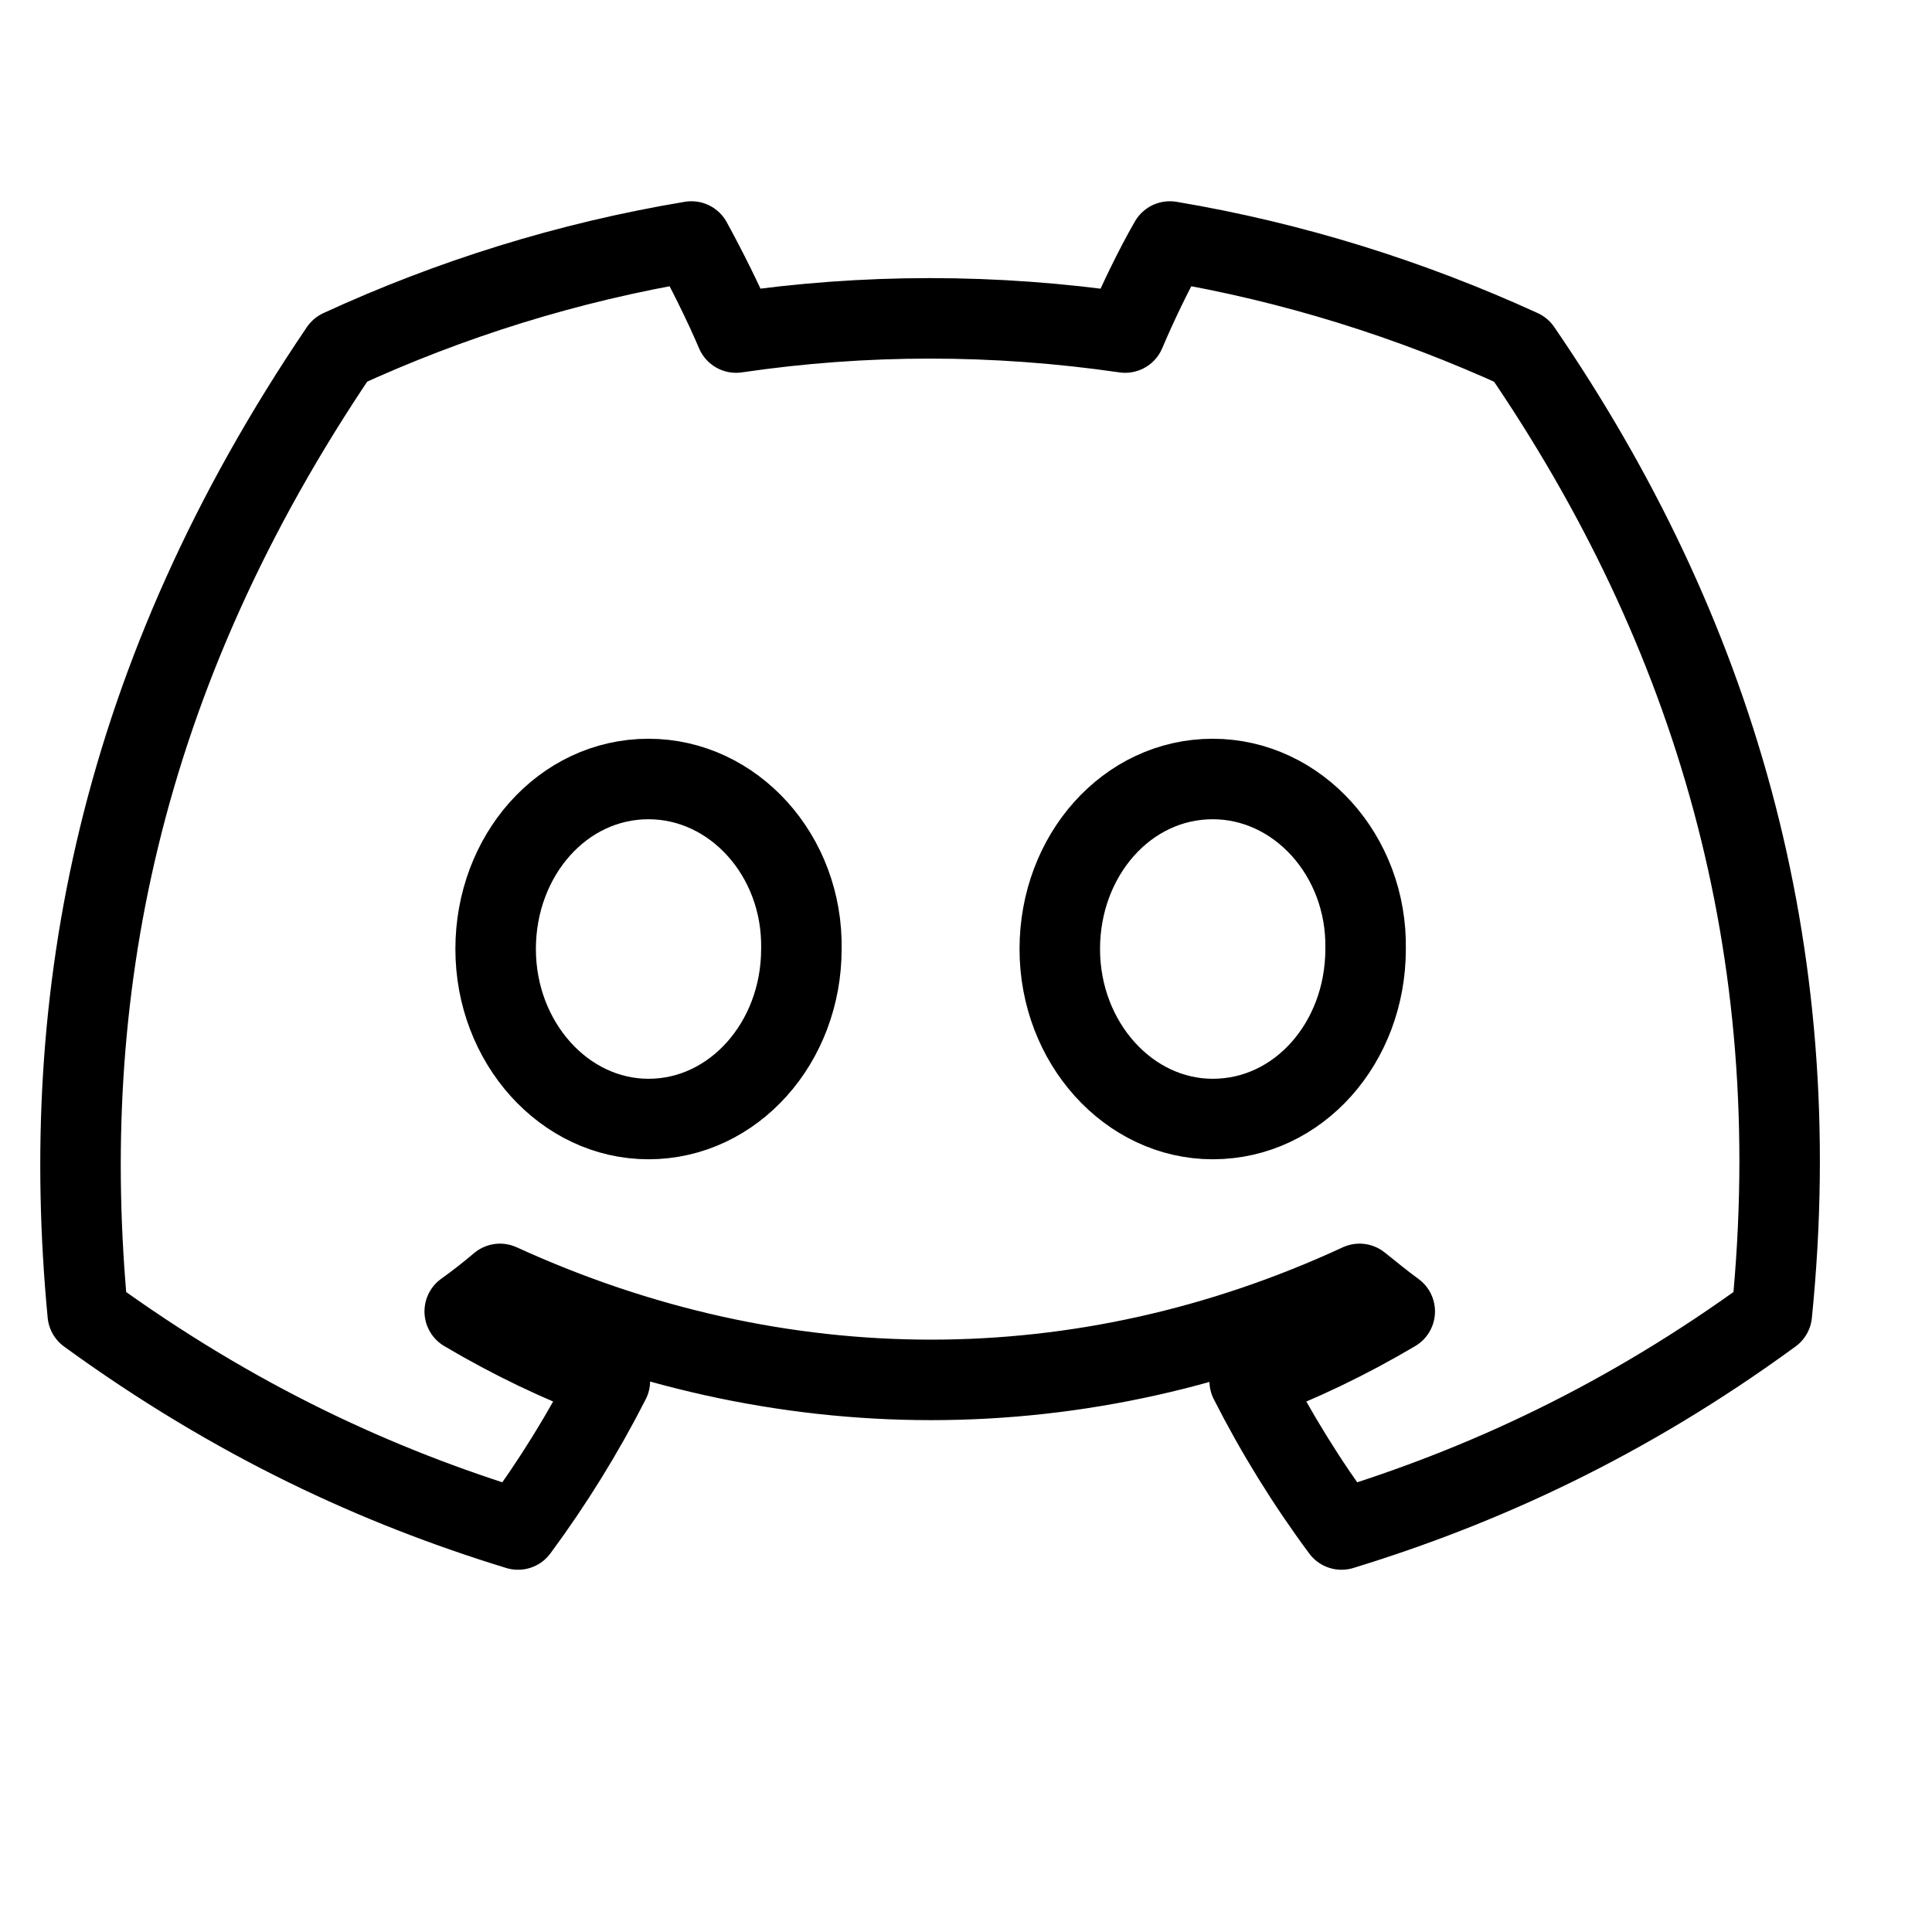
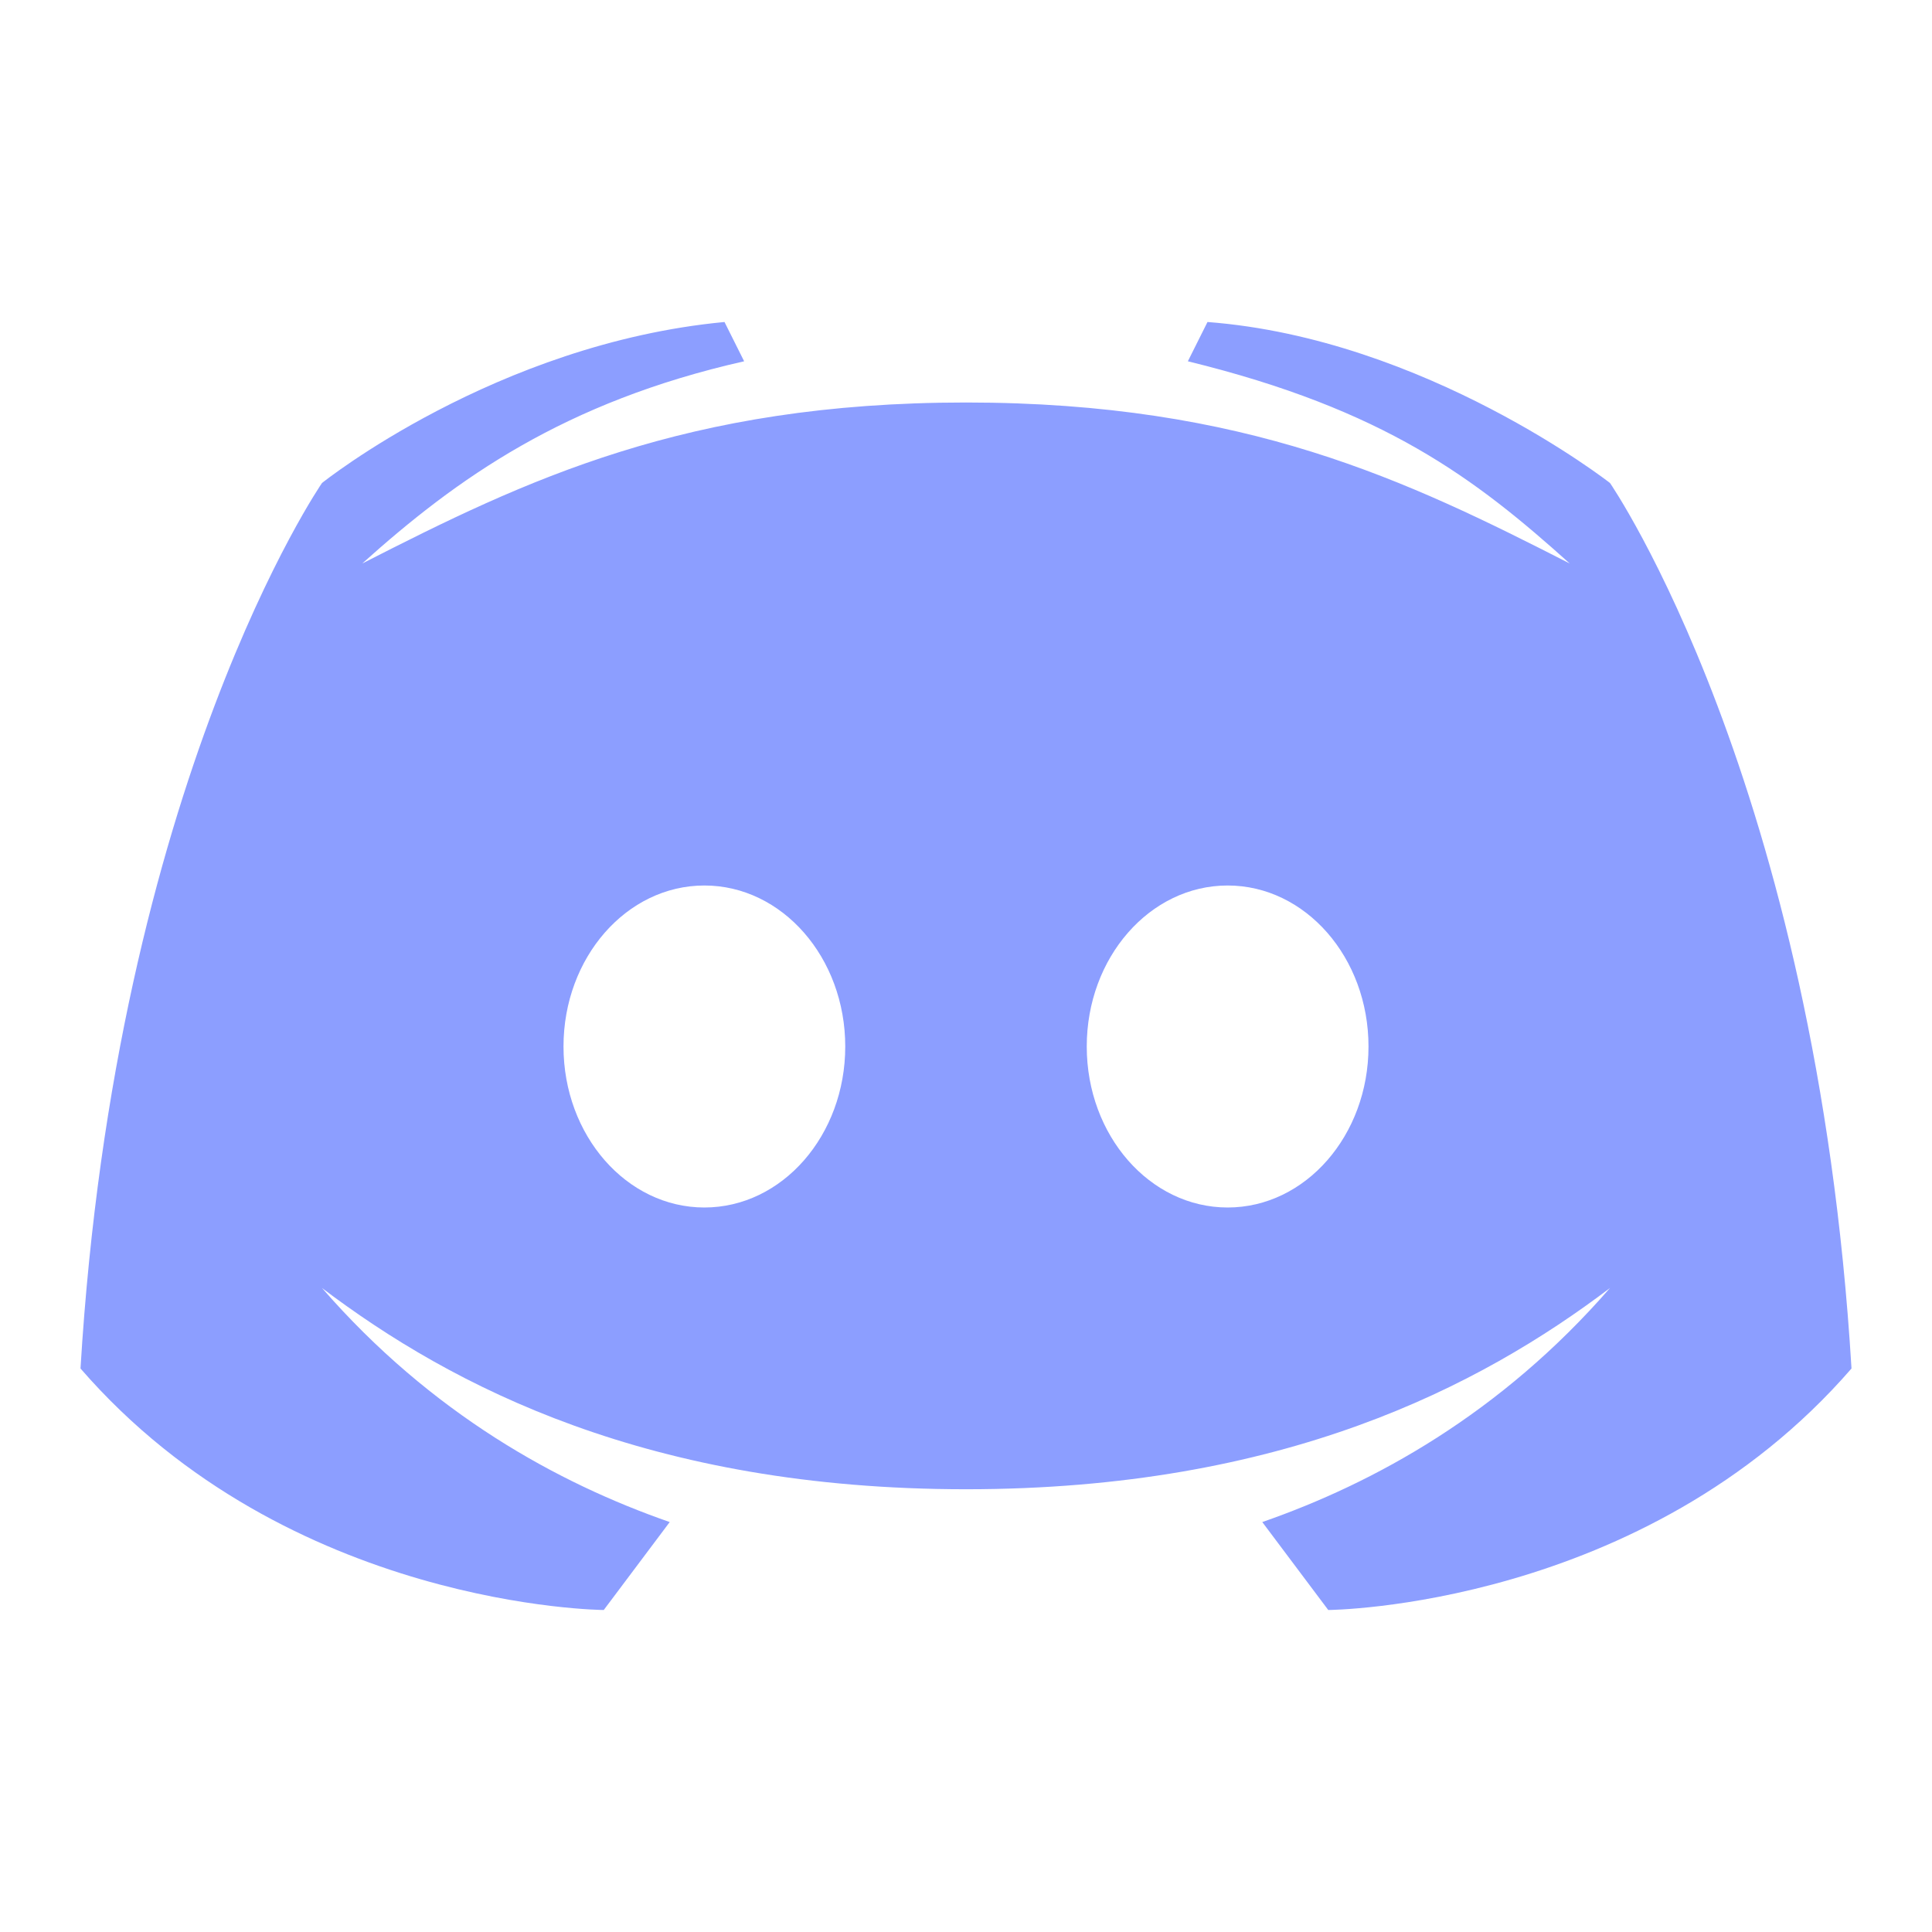
- <svg xmlns="http://www.w3.org/2000/svg" width="800px" height="800px" viewBox="0 0 24 24" fill="none">
-   <path d="M18.894 4.344C17.518 3.715 16.057 3.256 14.532 3C14.34 3.331 14.126 3.779 13.977 4.131C12.355 3.896 10.744 3.896 9.144 4.131C8.995 3.779 8.771 3.331 8.589 3C7.053 3.256 5.592 3.715 4.226 4.344C1.463 8.419 0.716 12.397 1.09 16.323C2.924 17.656 4.695 18.467 6.435 19C6.861 18.424 7.245 17.805 7.576 17.155C6.947 16.92 6.349 16.632 5.773 16.291C5.923 16.184 6.072 16.067 6.211 15.949C9.688 17.539 13.454 17.539 16.889 15.949C17.038 16.067 17.177 16.184 17.326 16.291C16.75 16.632 16.153 16.92 15.524 17.155C15.854 17.805 16.238 18.424 16.665 19C18.404 18.467 20.185 17.656 22.01 16.323C22.469 11.779 21.284 7.832 18.894 4.344ZM8.056 13.901C7.011 13.901 6.157 12.952 6.157 11.789C6.157 10.627 6.989 9.677 8.056 9.677C9.112 9.677 9.976 10.627 9.955 11.789C9.955 12.952 9.112 13.901 8.056 13.901ZM15.065 13.901C14.02 13.901 13.165 12.952 13.165 11.789C13.165 10.627 13.998 9.677 15.065 9.677C16.121 9.677 16.985 10.627 16.964 11.789C16.964 12.952 16.132 13.901 15.065 13.901Z" stroke="#000000" stroke-linejoin="round" />
+ <svg xmlns="http://www.w3.org/2000/svg" viewBox="0 0 48 48" width="48px" height="48px">
+   <path fill="#8c9eff" d="M40,12c0,0-4.585-3.588-10-4l-0.488,0.976C34.408,10.174,36.654,11.891,39,14c-4.045-2.065-8.039-4-15-4s-10.955,1.935-15,4c2.346-2.109,5.018-4.015,9.488-5.024L18,8c-5.681,0.537-10,4-10,4s-5.121,7.425-6,22c5.162,5.953,13,6,13,6l1.639-2.185C13.857,36.848,10.715,35.121,8,32c3.238,2.45,8.125,5,16,5s12.762-2.55,16-5c-2.715,3.121-5.857,4.848-8.639,5.815L33,40c0,0,7.838-0.047,13-6C45.121,19.425,40,12,40,12z M17.5,30c-1.933,0-3.5-1.791-3.5-4c0-2.209,1.567-4,3.5-4s3.5,1.791,3.5,4C21,28.209,19.433,30,17.5,30z M30.5,30c-1.933,0-3.5-1.791-3.5-4c0-2.209,1.567-4,3.5-4s3.5,1.791,3.5,4C34,28.209,32.433,30,30.5,30z" />
</svg>
